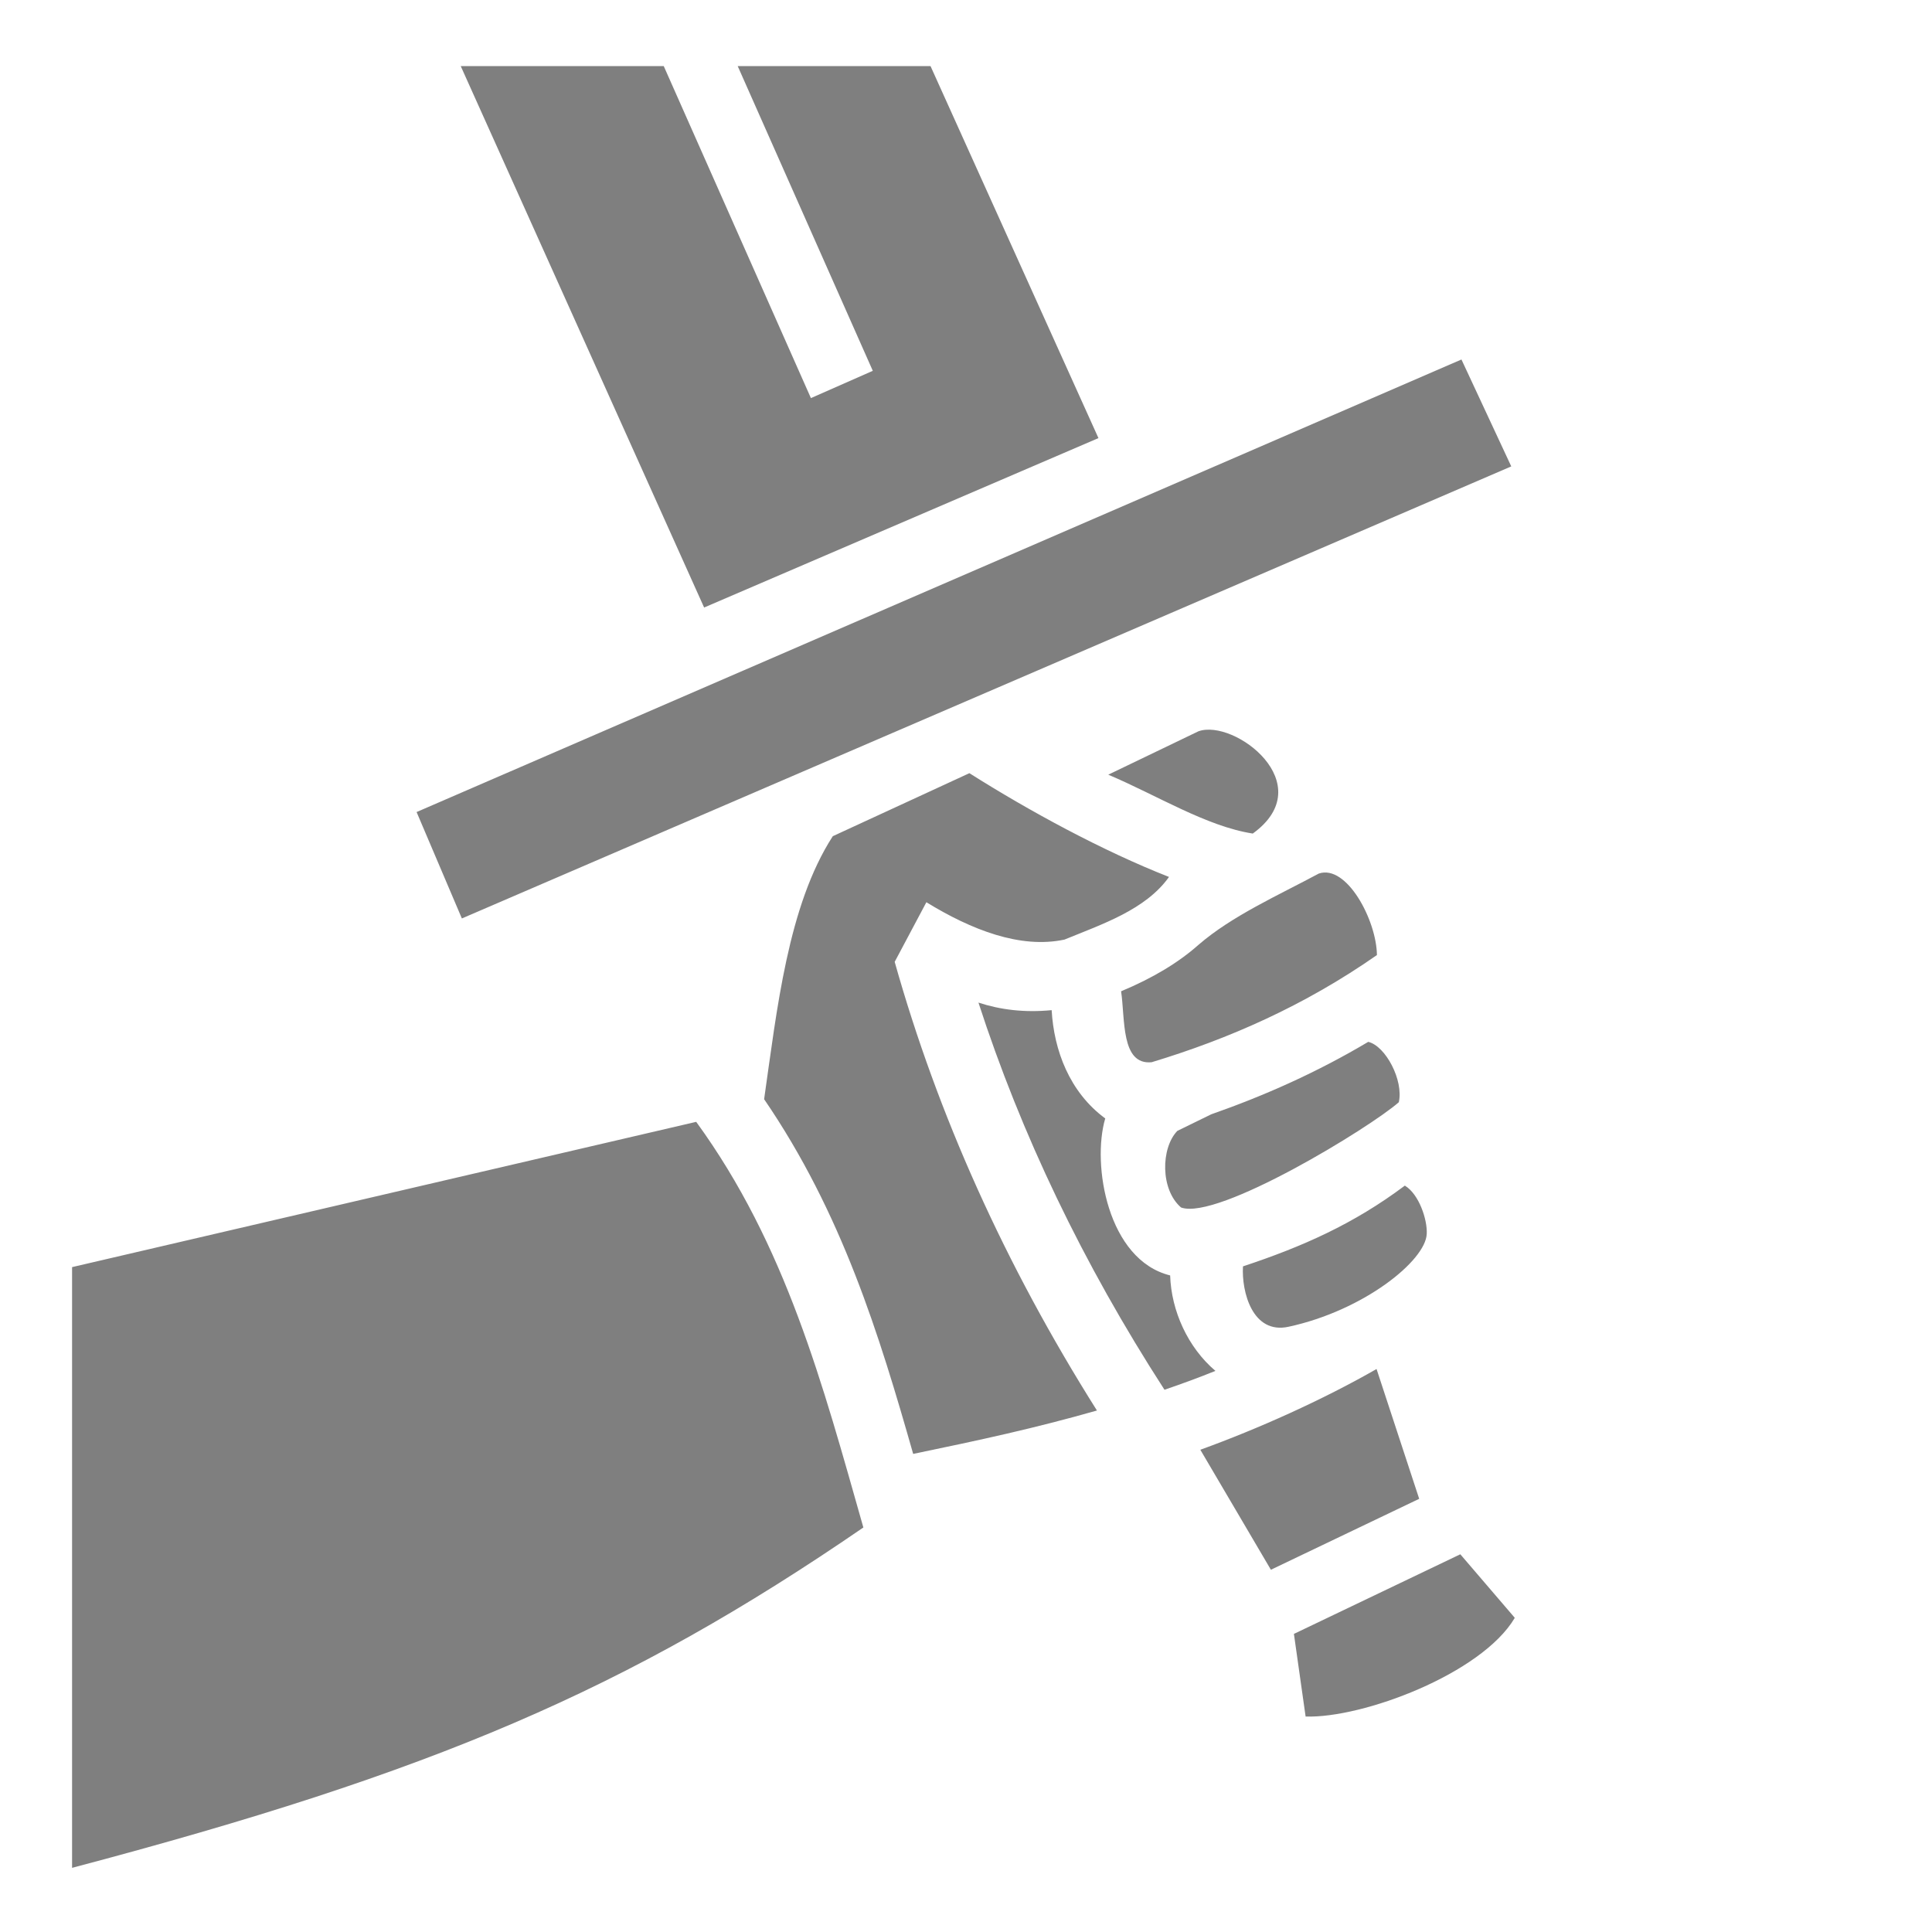
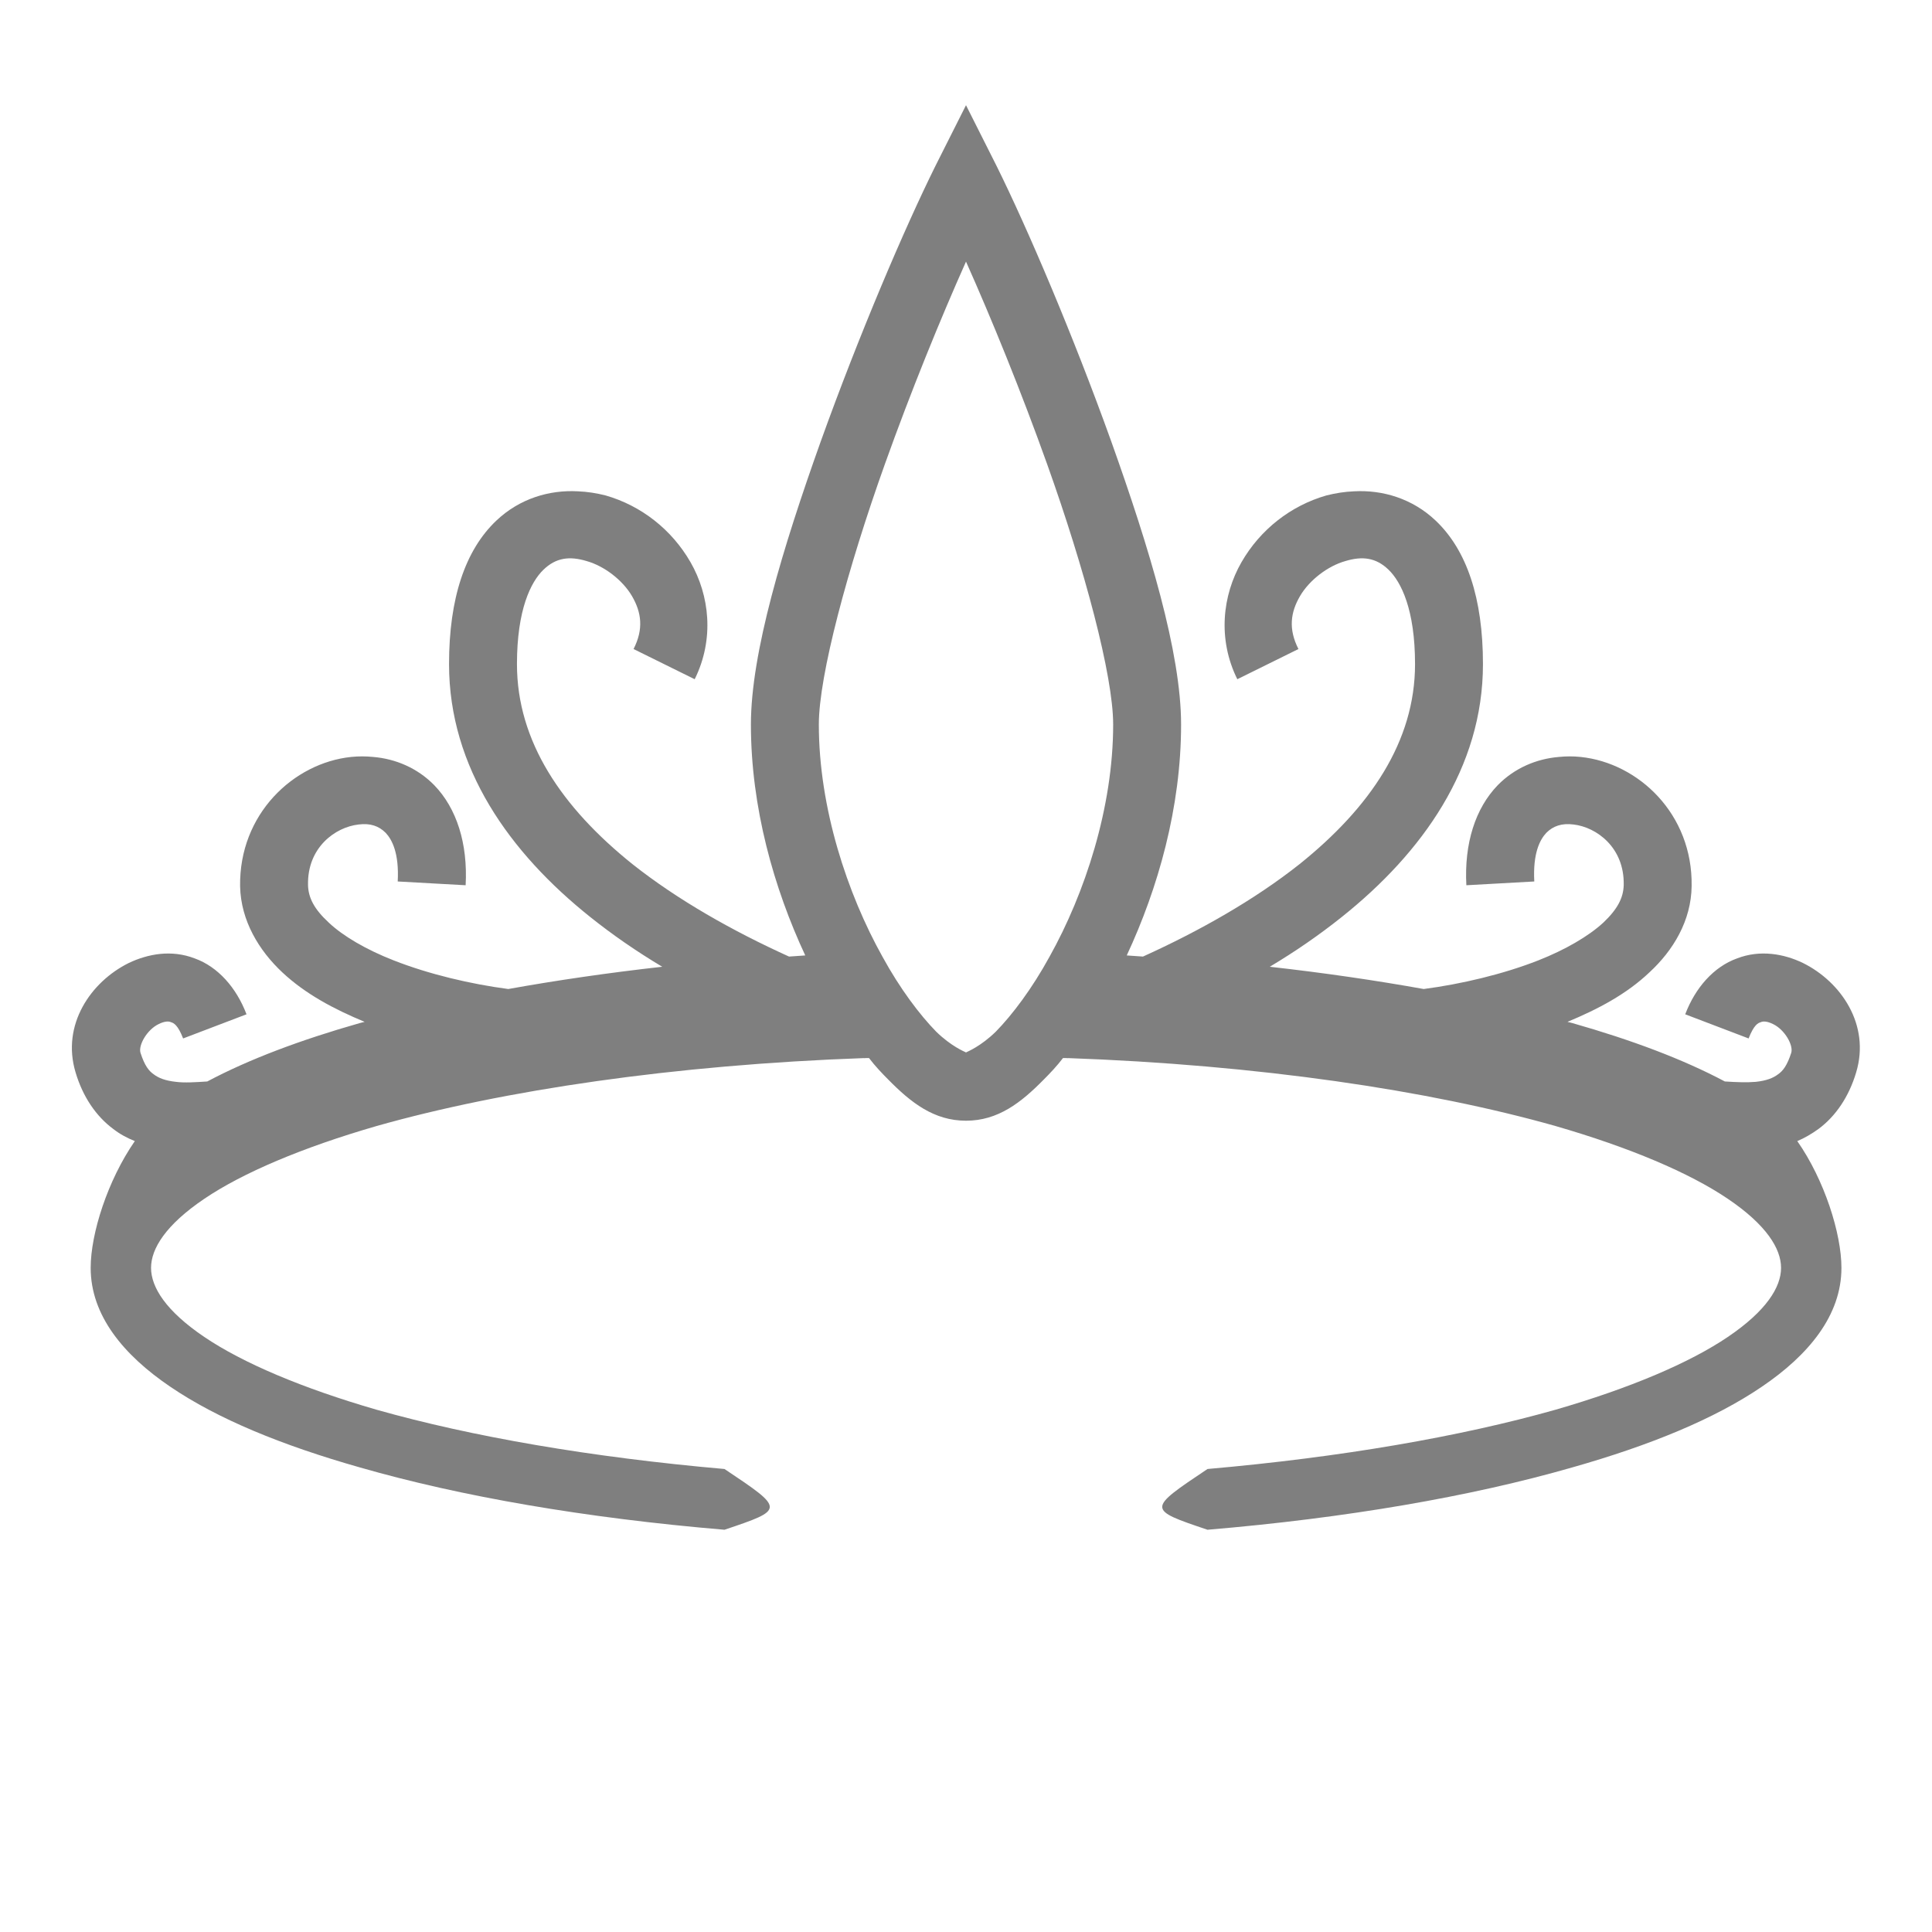
<svg xmlns="http://www.w3.org/2000/svg" viewBox="0 0 512 512" style="height: 512px; width: 512px;">
  <g class="" transform="translate(0,0)" style="">
-     <path d="M122.1 17.52L186.6 161l104.5-44.9-44.5-98.58h-51.1l35.8 80.75-16.4 7.23-39-87.98zm265.2 77.75L110.4 215.2l12 28.2 278.1-119.8zm-69.7 98.53l-23.9 11.5c12.8 5.4 26 13.7 38.3 15.6 18.1-13.1-4.9-30.5-14.4-27.1zm-60.7 11.1l-36.2 16.7c-11.9 18.4-14.8 46-18.2 69.7 20.6 30.1 30.5 62.4 39.5 94 17.9-3.7 32.2-6.8 48.7-11.5-24.4-38.7-42.2-78.4-53.6-118.9 0 0 5.6-10.5 8.4-15.8 11.9 7.3 24.9 12.4 36.6 9.9 10-4.1 21.5-7.9 27.7-16.6-17.6-6.9-37.1-17.5-52.9-27.5zm92.6 26.6c-10.8 5.8-23 11.2-31.9 18.9-5.3 4.7-12.1 8.8-20.5 12.3 1.1 7.3-.1 19.6 8.1 18.8 20.5-6.2 40.5-15 59.7-28.4-.1-9.2-8-24.1-15.4-21.6zm-90.2 34.2c11.3 34.8 27.6 69 49.3 102.6 4.7-1.6 9.3-3.3 13.5-5-7.3-6.2-11.7-15.9-12-25.3-16.6-4.1-20.8-29.4-17.2-41.6-9.5-7-13.6-18.1-14.2-28.7-7.2.7-13.6-.1-19.4-2zm103.3 10.4c-13.6 8.1-27.6 14.3-41.6 19.2l-9 4.4c-4.4 4.6-4.5 15.6 1 20.3 9.7 3.5 50.1-21.2 57.7-27.9 1.3-5.8-3.5-14.9-8.1-16zm-178.1 21.2L19.1 335.8V495c95.7-25.3 146.9-47.1 209.7-90.2-10.8-38-20.5-74.8-44.3-107.5zm187.8 16.9c-13.6 10.2-27.2 16.2-42.9 21.4-.4 6.7 2.5 18.1 12.1 16 19.9-4.3 36.3-17.5 36.6-24.6.2-3.7-2-10.5-5.8-12.8zm-7.5 48.6c-14.3 8.2-31.5 15.9-46.7 21.4l18.7 31.8 39.3-18.8zm22.2 49.1L342.9 433l3.1 21.9c15.1.5 46.6-11.3 55.4-26.1v-.1z" fill="#7f7f7f" fill-opacity="1" />
+     <path d="M256 27.88l-8.1 16.09c-8.2 16.54-20.2 44.64-30.4 73.03-10.1 28.3-18.5 56-18.5 75 0 22 6.1 43.4 14.4 61.2-1.5.1-2.9.2-4.3.3-15-6.8-29.5-15-41.5-24.5-18.7-15-30.6-32.5-30.6-53 0-14.5 3.7-21.8 7-25 3.3-3.2 6.9-3.7 11.5-2.3 4.6 1.3 9.5 5 12 9.3 2.5 4.3 3.1 8.7.4 14l16.2 8c5.3-10.7 3.9-22.3-1.1-31s-13.1-15-22.5-17.7c-2.4-.6-4.8-1-7.4-1.1-7.5-.4-15.4 1.9-21.6 7.8-8.2 7.8-12.5 20.5-12.5 38 0 27.5 16.1 50 37.4 67 6 4.8 12.4 9.2 19.1 13.2-14.3 1.6-28 3.6-40.8 5.9-9.9-1.3-21-3.9-30.4-7.6-7.17-2.8-13.37-6.4-17.17-10-3.9-3.6-5.4-6.6-5.5-9.9v-.1c-.2-9.9 7.2-15.3 13.4-16 3.1-.4 5.37.4 7.17 2.2 1.7 1.8 3.6 5.4 3.2 12.9l18 1c.6-11.1-2.4-20.4-8.3-26.5-4.5-4.6-10.3-7-16.17-7.5-2-.2-3.9-.2-5.9 0-15.2 1.6-29.7 15.1-29.4 34.3.2 9.1 5 17 11.2 22.8 6.1 5.7 13.6 9.7 21.8 13.1l-1.2.3c-15.8 4.5-29.4 9.6-40.5 15.5-3.1.2-6 .4-8.3.1-2.8-.3-4.6-1-5.9-2-1.3-.9-2.4-2.3-3.5-5.7-.6-2 1.7-6.1 4.8-7.6 1.6-.8 2.7-.8 3.3-.5.7.2 1.8.7 3.2 4.3l16.8-6.4c-2.7-7.1-7.6-12.6-13.7-14.8-3.1-1.2-6.2-1.5-9.2-1.2-2.9.3-5.8 1.2-8.3 2.4-10.1 5-17.9 16.4-14.1 29 1.9 6.4 5.4 11.6 10 15 1.8 1.4 3.7 2.4 5.7 3.2-7.2 10.4-11.7 24.5-11.7 33.6 0 12.6 8.7 23.1 21.1 31.5 12.5 8.5 29.5 15.5 50.3 21.4 26.77 7.7 59.77 13.4 96.57 16.5 16-5.4 16-5.4 0-16.1-35.4-3.1-67.1-8.6-92.17-15.7-19.7-5.7-35.5-12.4-45.7-19.3-10.2-6.9-14.1-13.2-14.1-18.3 0-5.1 3.9-11.4 14.1-18.3s26-13.6 45.7-19.3c33.57-9.5 78.77-16.2 129.27-18 0 .1.1.1.1.1v-.1h1.1c1.6 2.1 3.4 4 5.1 5.7 6 6.1 12.1 10.9 20.6 10.9 8.5 0 14.6-4.8 20.6-10.9 1.7-1.7 3.5-3.6 5.1-5.7h1.1v.1s.1 0 .1-.1c50.5 1.8 95.7 8.5 129.3 18 19.7 5.7 35.5 12.4 45.7 19.3 10.2 6.9 14.1 13.2 14.1 18.3 0 5.1-3.9 11.4-14.1 18.3s-26 13.6-45.7 19.3c-25.1 7.1-56.8 12.6-92.2 15.7-16 10.7-16 10.7 0 16.1 36.8-3.1 69.8-8.8 96.6-16.5 20.8-5.9 37.8-12.9 50.3-21.4 12.4-8.4 21.1-18.9 21.1-31.5 0-9.1-4.5-23.3-11.7-33.6 1.9-.8 3.8-1.9 5.6-3.2 4.6-3.4 8.1-8.6 10-15 3.8-12.6-4-24-14.1-29-2.5-1.2-5.3-2.1-8.3-2.4-3-.3-6.1 0-9.2 1.2-6.1 2.2-11 7.7-13.7 14.8l16.8 6.4c1.4-3.6 2.5-4.1 3.2-4.3.6-.3 1.7-.3 3.3.5 3.1 1.5 5.4 5.6 4.8 7.6-1.1 3.4-2.2 4.8-3.5 5.7-1.3 1-3.1 1.7-5.9 2-2.3.2-5.1.1-8.2-.1-11.1-5.9-24.7-11-40.5-15.5l-1.2-.3c8.2-3.4 15.7-7.4 21.7-13.1 6.3-5.8 11.1-13.7 11.2-22.9.3-19.1-14.1-32.6-29.4-34.2-1.9-.2-3.9-.2-5.8 0-5.9.5-11.7 2.9-16.2 7.5-5.9 6.1-8.9 15.4-8.3 26.5l18-1c-.4-7.5 1.5-11.1 3.2-12.9 1.8-1.8 4.1-2.6 7.2-2.2 6.1.7 13.5 6.1 13.3 16v.1c-.1 3.3-1.6 6.3-5.4 9.9-3.9 3.6-10.1 7.2-17.2 10-9.4 3.7-20.5 6.3-30.4 7.6-12.8-2.3-26.5-4.3-40.8-5.9 6.7-4 13.1-8.4 19.1-13.2 21.3-17 37.4-39.5 37.4-67 0-17.5-4.3-30.2-12.5-38-6.2-5.9-14.1-8.2-21.6-7.8-2.6.1-5 .5-7.4 1.1-9.4 2.7-17.5 9-22.5 17.7s-6.4 20.3-1.1 31l16.2-8c-2.7-5.3-2.1-9.7.4-14 2.5-4.3 7.4-8 12-9.3 4.6-1.4 8.2-.9 11.5 2.3 3.3 3.2 7 10.5 7 25 0 20.5-11.9 38-30.6 53-12 9.5-26.5 17.7-41.5 24.5-1.4-.1-2.8-.2-4.3-.3C306.9 235.4 313 214 313 192c0-19-8.4-46.7-18.5-75-10.2-28.39-22.2-56.49-30.4-73.03zm0 41.45c6.8 15.23 14.6 34.37 21.5 53.67 9.9 27.7 17.5 56 17.5 69 0 22-7.5 44.8-16.9 61.6-4.6 8.4-9.8 15.3-14.2 19.8-4 3.9-7.5 5.3-7.9 5.5 0 .1.1.1 0 .1s0 0 0-.1c-.4-.2-3.9-1.6-7.9-5.5-4.4-4.5-9.6-11.4-14.2-19.8C224.5 236.8 217 214 217 192c0-13 7.6-41.3 17.5-69 6.9-19.3 14.7-38.44 21.5-53.67z" fill="#7f7f7f" fill-opacity="1" />
  </g>
</svg>
